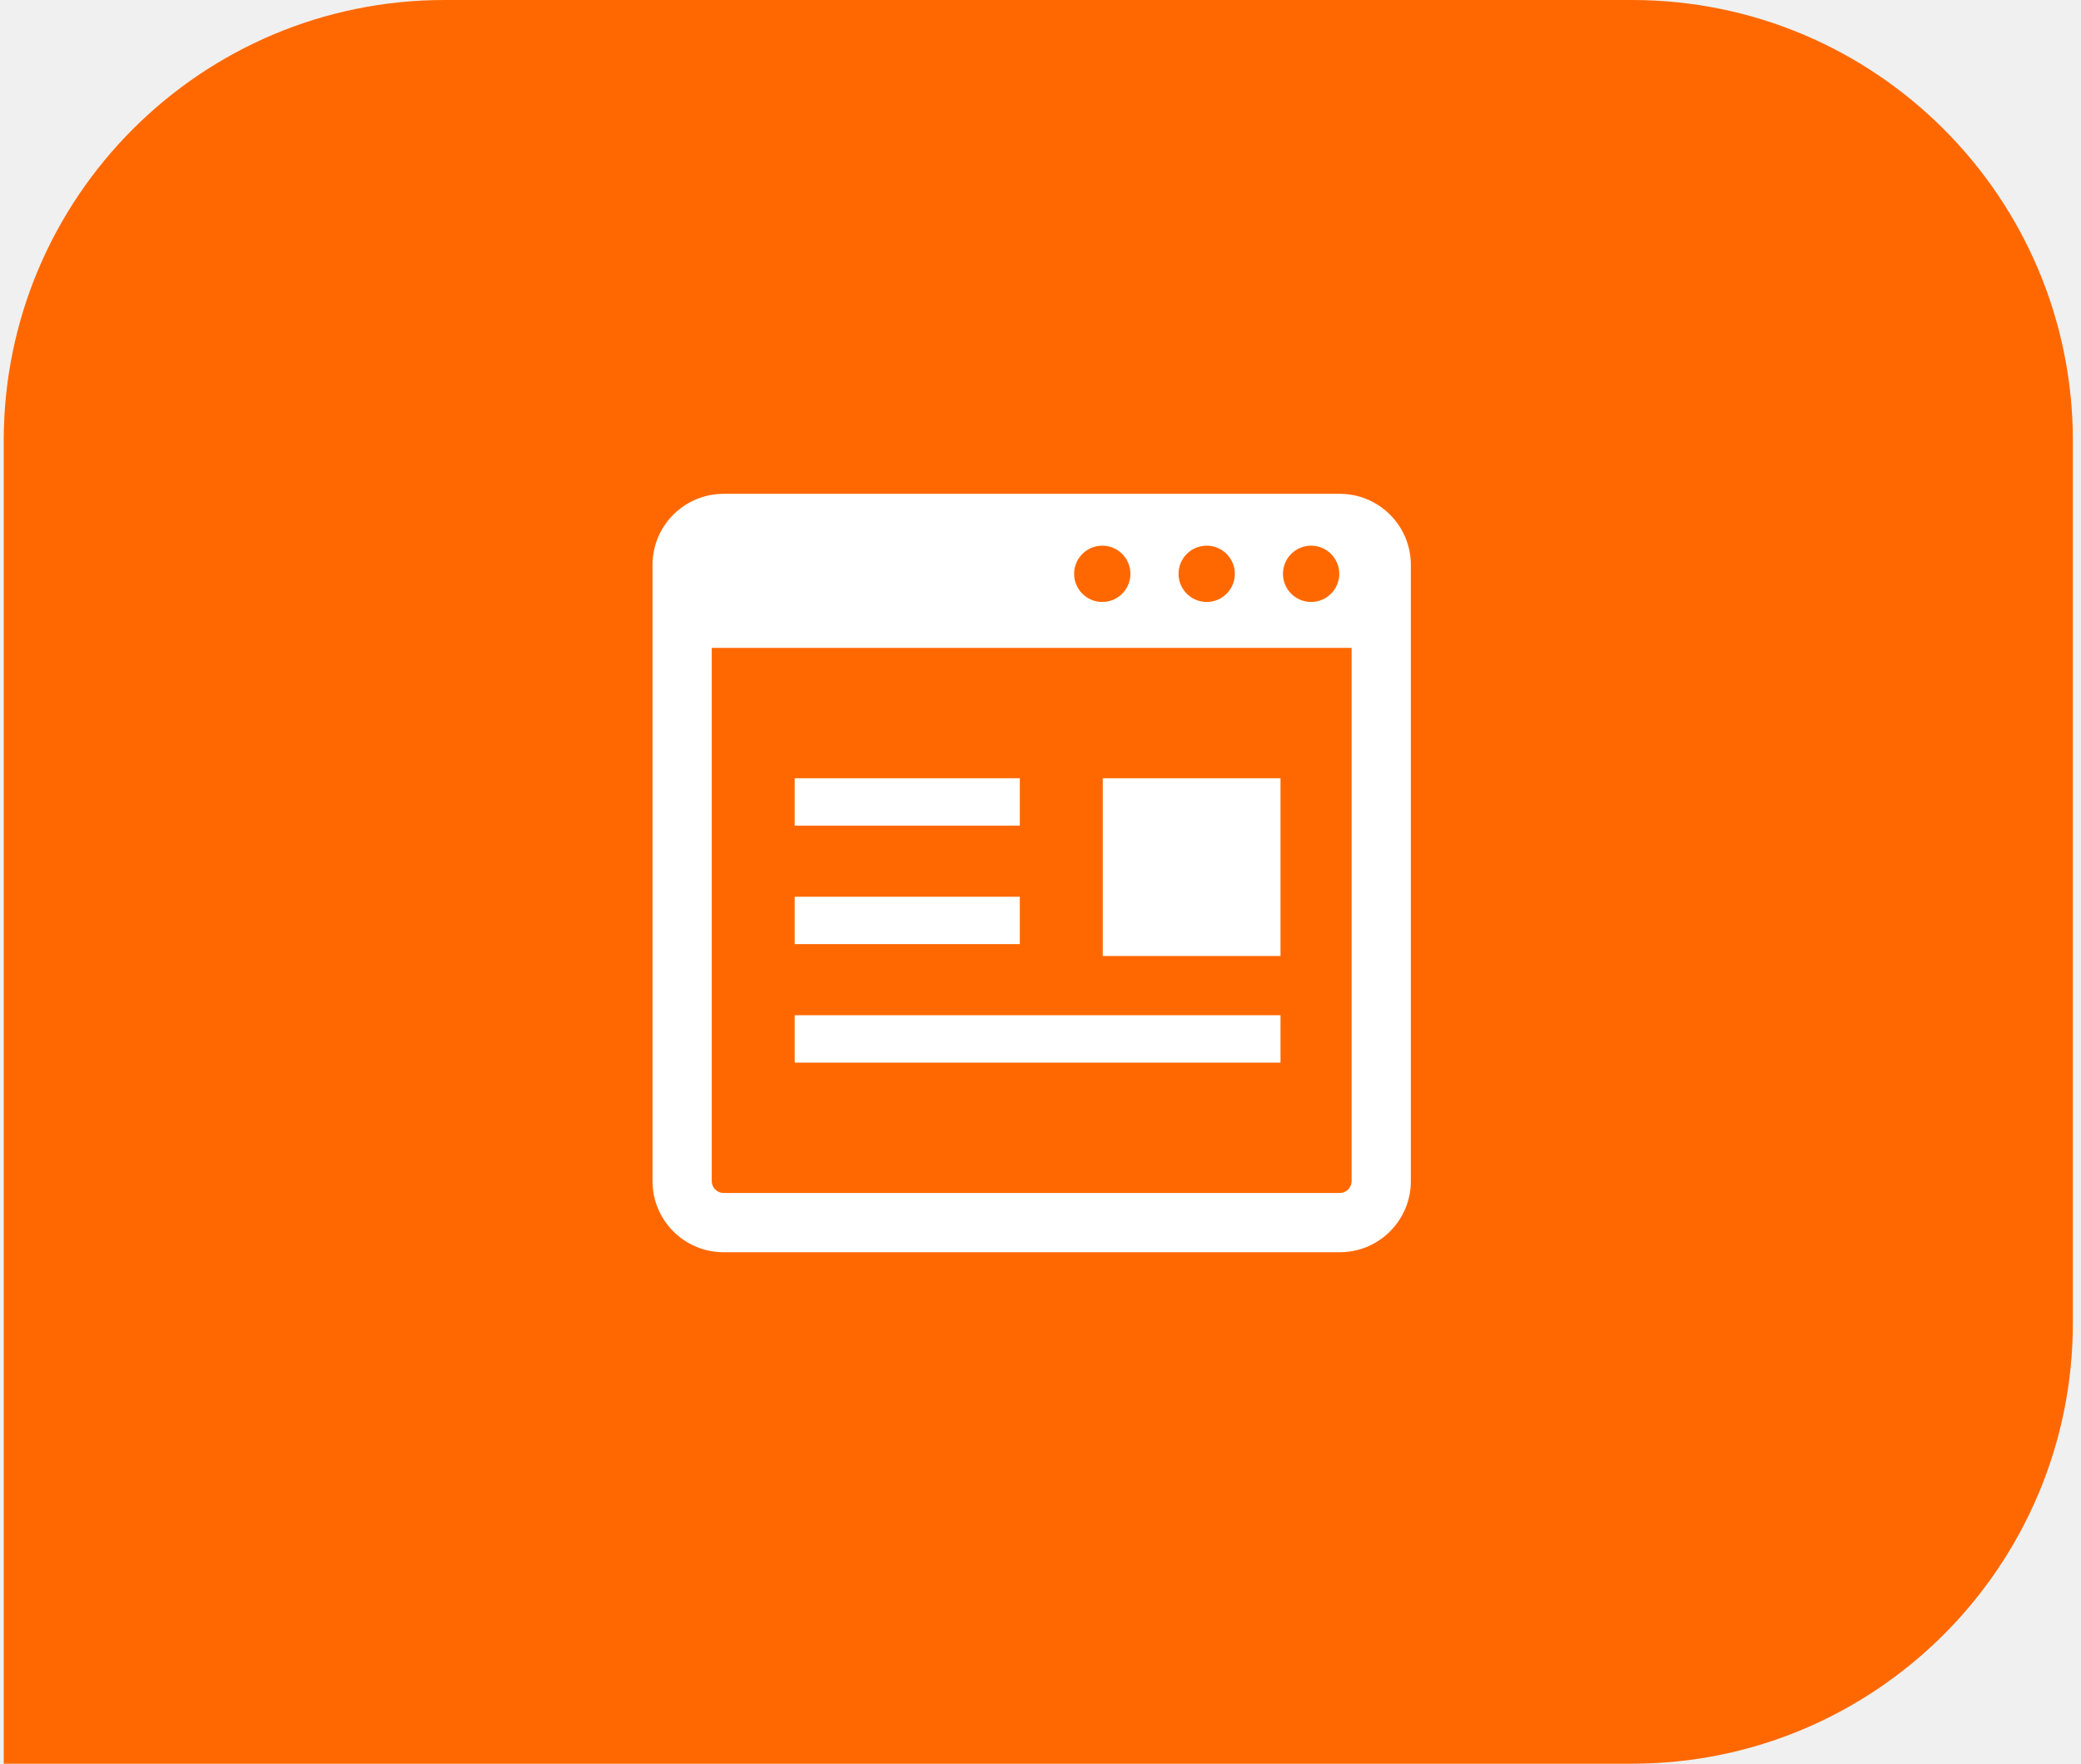
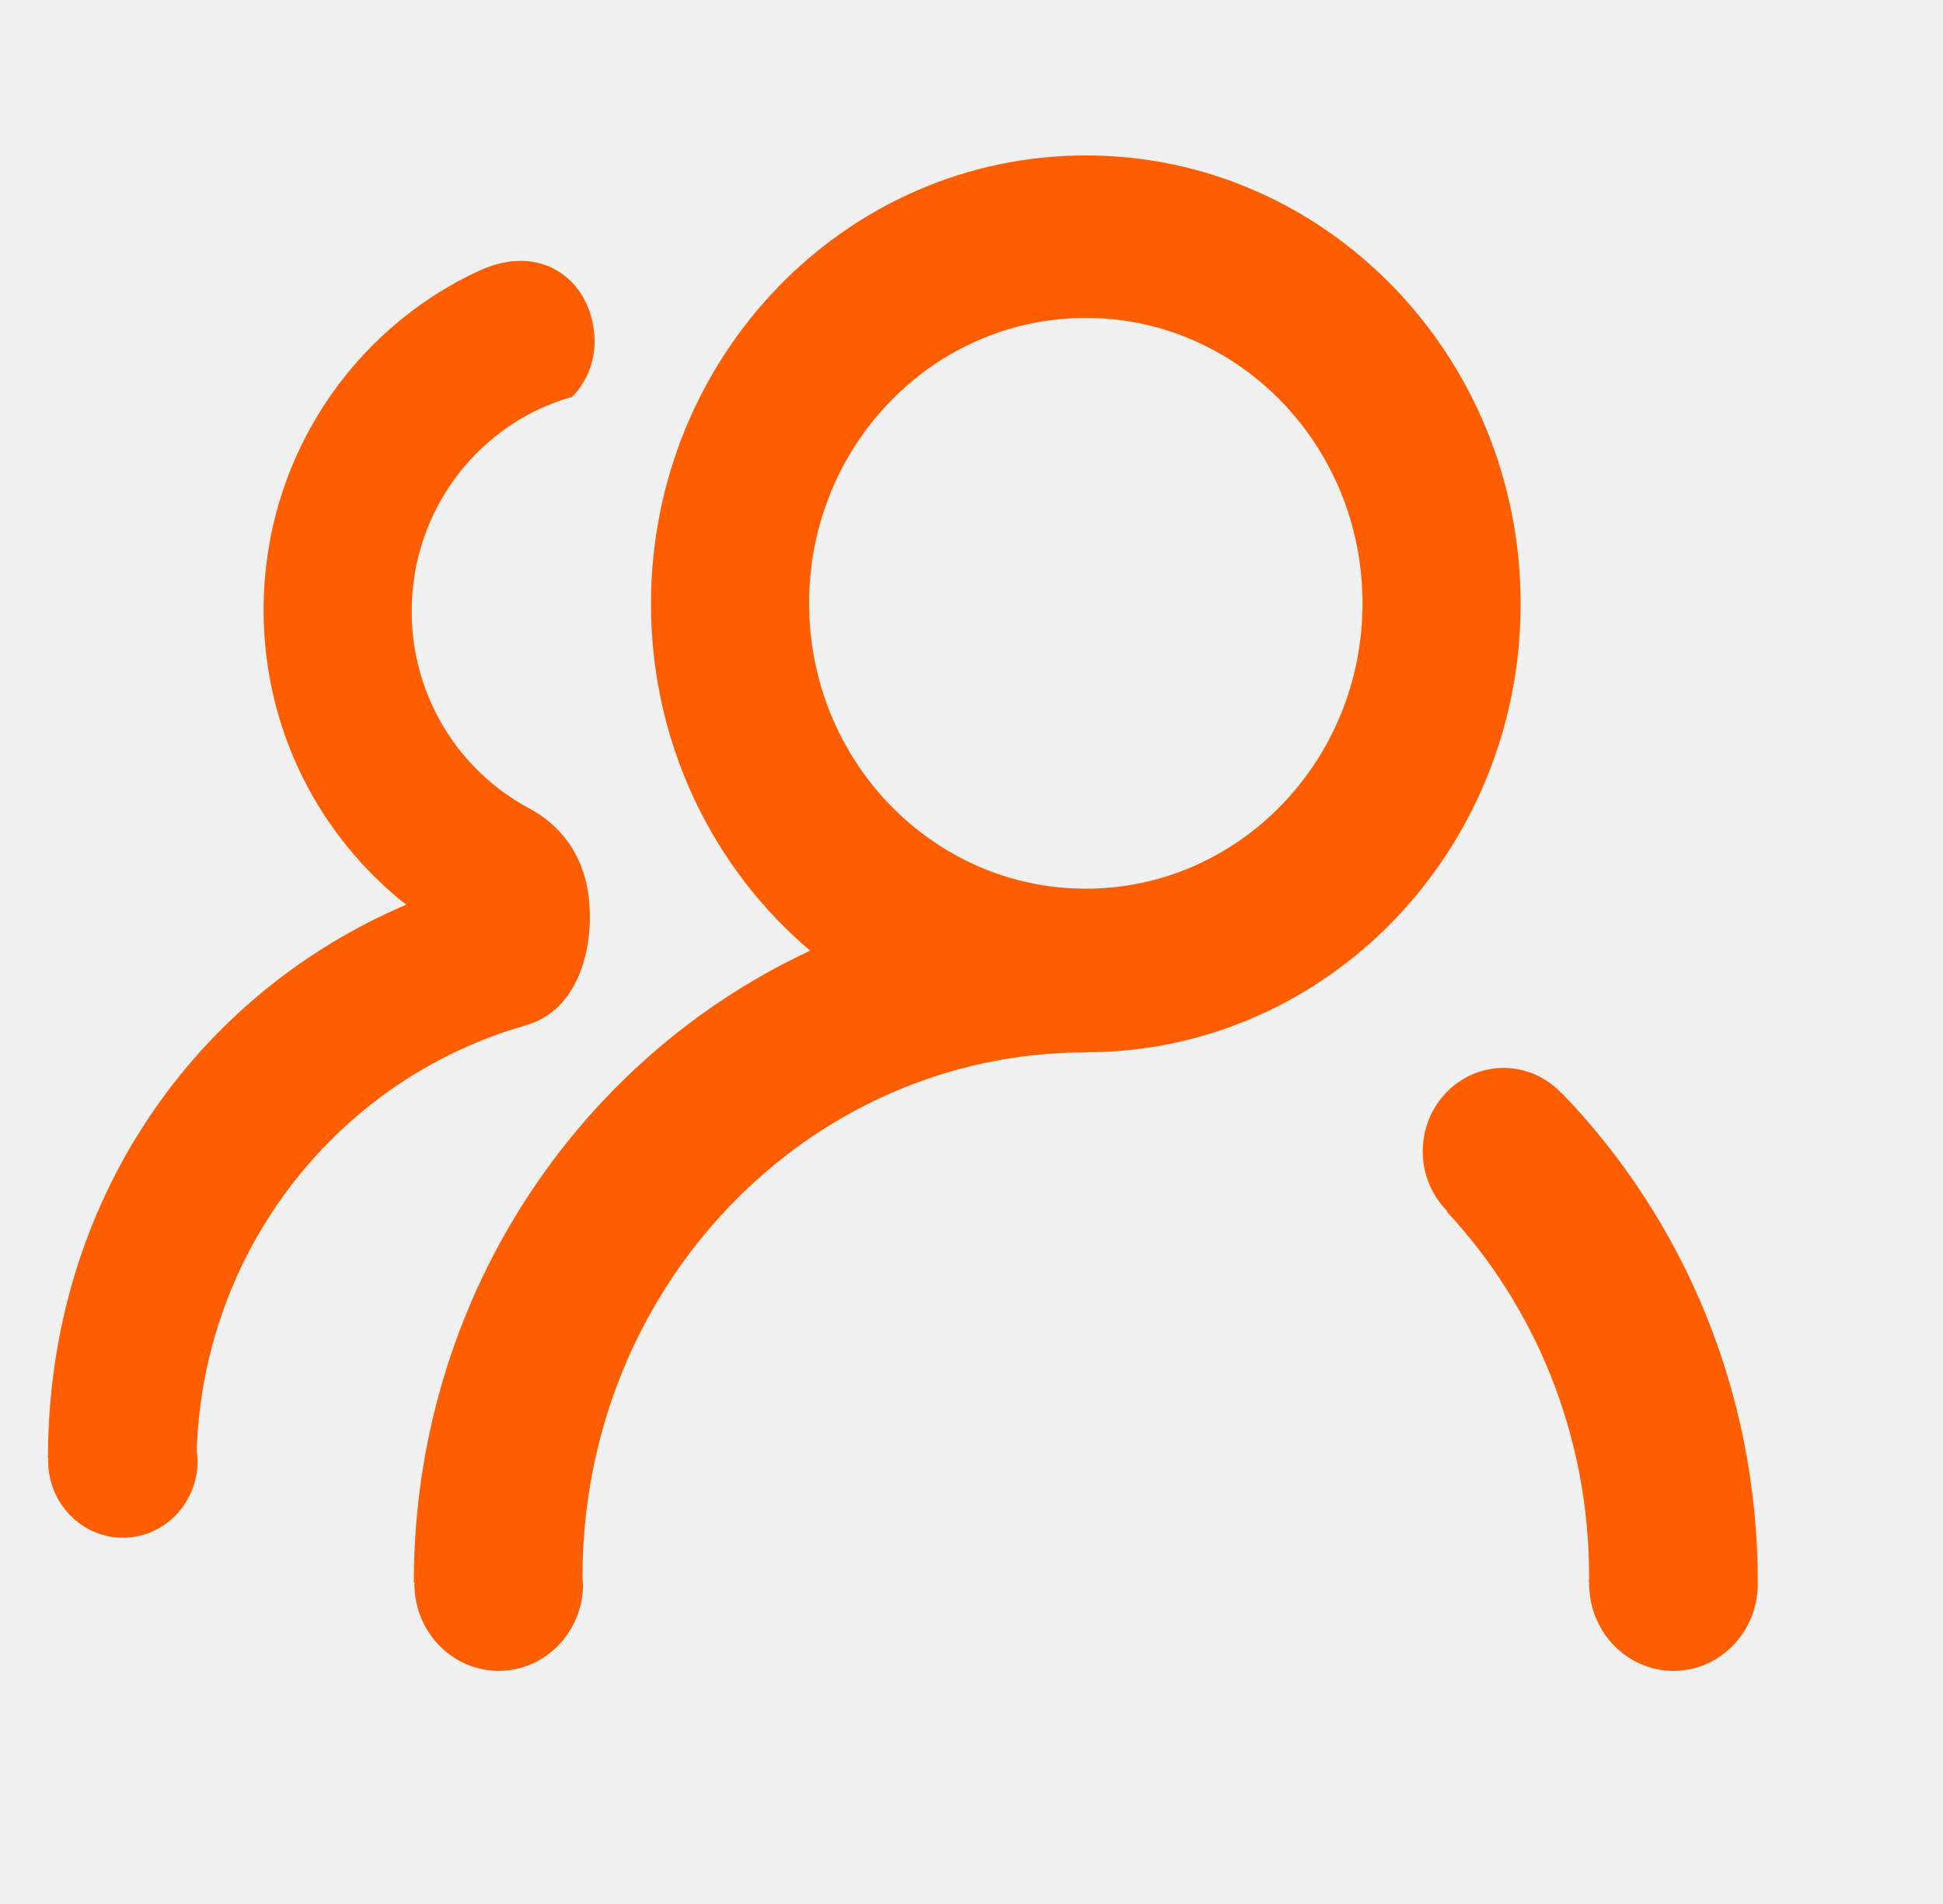
- <svg xmlns="http://www.w3.org/2000/svg" width="118" height="100" viewBox="0 0 118 100" fill="none">
-   <path d="M0.211 25C0.211 11.193 11.403 0 25.211 0H92.539C106.346 0 117.539 11.193 117.539 25V75C117.539 88.807 106.346 100 92.539 100H0.211V25Z" fill="#FF6800" />
-   <g clip-path="url(#clip0_0_1)">
-     <path d="M75.969 28H41.031C38.805 28 37 29.805 37 32.031V66.969C37 69.195 38.805 71 41.031 71H75.969C78.195 71 80 69.195 80 66.969V32.031C80 29.805 78.195 28 75.969 28ZM74.345 30.939C75.226 30.939 75.941 31.654 75.941 32.535C75.941 33.416 75.226 34.131 74.345 34.131C73.464 34.131 72.749 33.416 72.749 32.535C72.749 31.654 73.464 30.939 74.345 30.939ZM68.424 30.939C69.305 30.939 70.02 31.654 70.02 32.535C70.02 33.416 69.305 34.131 68.424 34.131C67.543 34.131 66.828 33.416 66.828 32.535C66.828 31.654 67.543 30.939 68.424 30.939ZM62.503 30.939C63.384 30.939 64.099 31.654 64.099 32.535C64.099 33.416 63.384 34.131 62.503 34.131C61.622 34.131 60.907 33.416 60.907 32.535C60.907 31.654 61.622 30.939 62.503 30.939ZM76.641 66.969C76.641 67.339 76.34 67.641 75.969 67.641H41.031C40.66 67.641 40.359 67.339 40.359 66.969V36.734H76.641V66.969Z" fill="white" />
-     <path d="M57.828 44.125H45.062V46.812H57.828V44.125Z" fill="white" />
-     <path d="M72.609 57.562H45.062V60.25H72.609V57.562Z" fill="white" />
-     <path d="M72.609 44.125H62.531V54.203H72.609V44.125Z" fill="white" />
-     <path d="M56.236 53.531H57.828V50.844H45.062V53.531H54.892H56.236Z" fill="white" />
-   </g>
-   <defs>
-     <clipPath id="clip0_0_1">
-       <rect width="43" height="43" fill="white" transform="translate(37 28)" />
-     </clipPath>
-   </defs>
+ <svg xmlns="http://www.w3.org/2000/svg" width="50" height="49" viewBox="0 0 50 49" fill="none">
+   <path d="M45.234 40.762C45.234 41.998 44.263 43 43.065 43C41.867 43 40.895 41.998 40.895 40.762C40.895 40.748 40.899 40.735 40.899 40.721H40.886C40.886 40.669 40.893 40.62 40.893 40.568C40.893 36.915 39.492 33.606 37.226 31.178L37.239 31.164C36.853 30.775 36.612 30.233 36.612 29.631C36.612 28.445 37.544 27.483 38.694 27.483C39.277 27.483 39.803 27.732 40.181 28.131L40.185 28.126C43.305 31.353 45.234 35.804 45.234 40.721H45.23C45.231 40.735 45.234 40.748 45.234 40.762ZM27.973 27.08V27.086C27.963 27.086 27.952 27.084 27.942 27.084C20.788 27.084 14.99 33.121 14.99 40.568C14.99 40.604 14.993 40.64 14.995 40.676C14.996 40.705 15.004 40.733 15.004 40.762C15.004 41.998 14.032 43 12.834 43C11.636 43 10.664 41.998 10.664 40.762C10.664 40.748 10.668 40.735 10.668 40.721H10.649C10.649 33.48 14.839 27.261 20.849 24.466C18.348 22.35 16.752 19.138 16.752 15.541C16.752 9.167 21.762 4 27.942 4C34.121 4 39.131 9.167 39.131 15.541C39.131 21.904 34.138 27.062 27.973 27.08ZM27.942 8.182C24.009 8.182 20.821 11.47 20.821 15.526C20.821 19.582 24.009 22.87 27.942 22.87C31.874 22.87 35.062 19.582 35.062 15.526C35.062 11.47 31.874 8.182 27.942 8.182ZM14.718 10.213C12.34 10.889 10.594 13.1 10.594 15.73C10.594 17.933 11.819 19.841 13.614 20.801C14.341 21.189 15.047 21.925 15.163 23.207C15.263 24.318 14.943 25.987 13.518 26.392C8.751 27.747 5.233 32.106 5.061 37.336C5.071 37.42 5.086 37.503 5.086 37.59C5.086 38.686 4.225 39.574 3.162 39.574C2.1 39.574 1.239 38.686 1.239 37.59C1.239 37.571 1.244 37.553 1.245 37.533L1.234 37.533C1.234 30.876 5.067 25.577 10.452 23.283C8.223 21.526 6.783 18.787 6.783 15.701C6.783 11.82 9.053 8.485 12.318 6.973C13.845 6.266 14.957 7.11 15.226 8.197C15.549 9.498 14.718 10.213 14.718 10.213Z" fill="#FF5E00" />
</svg>
